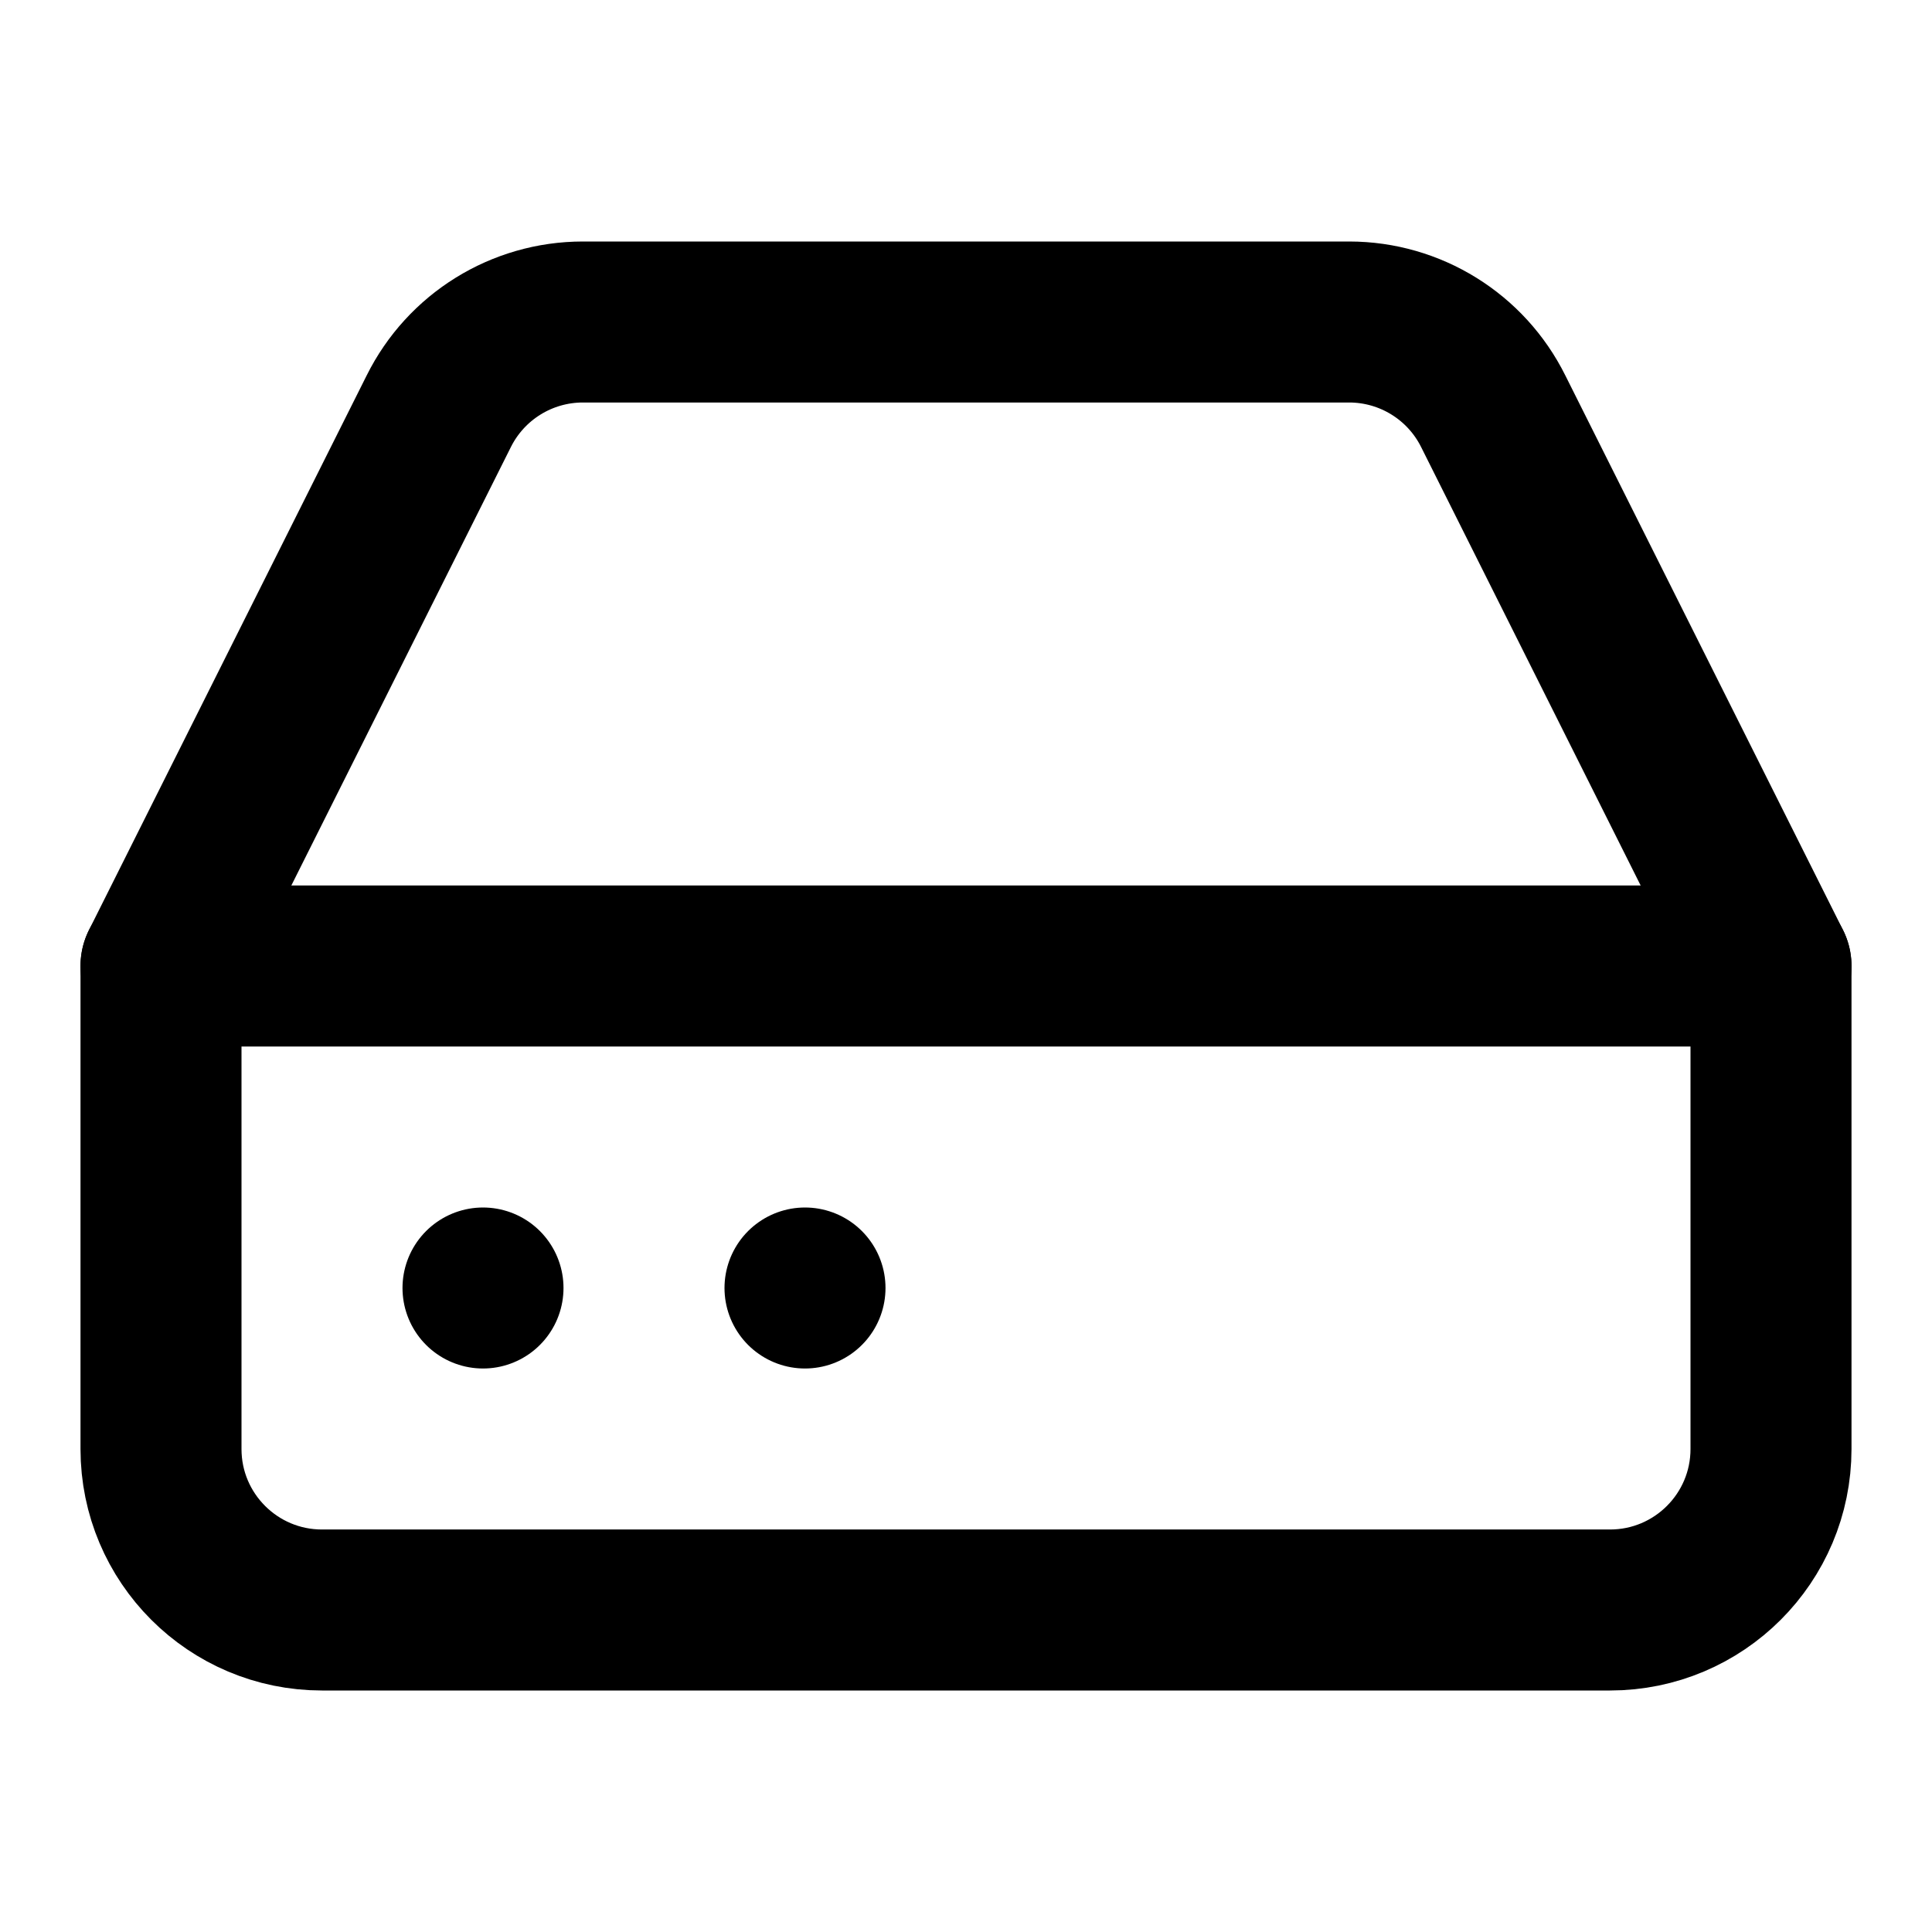
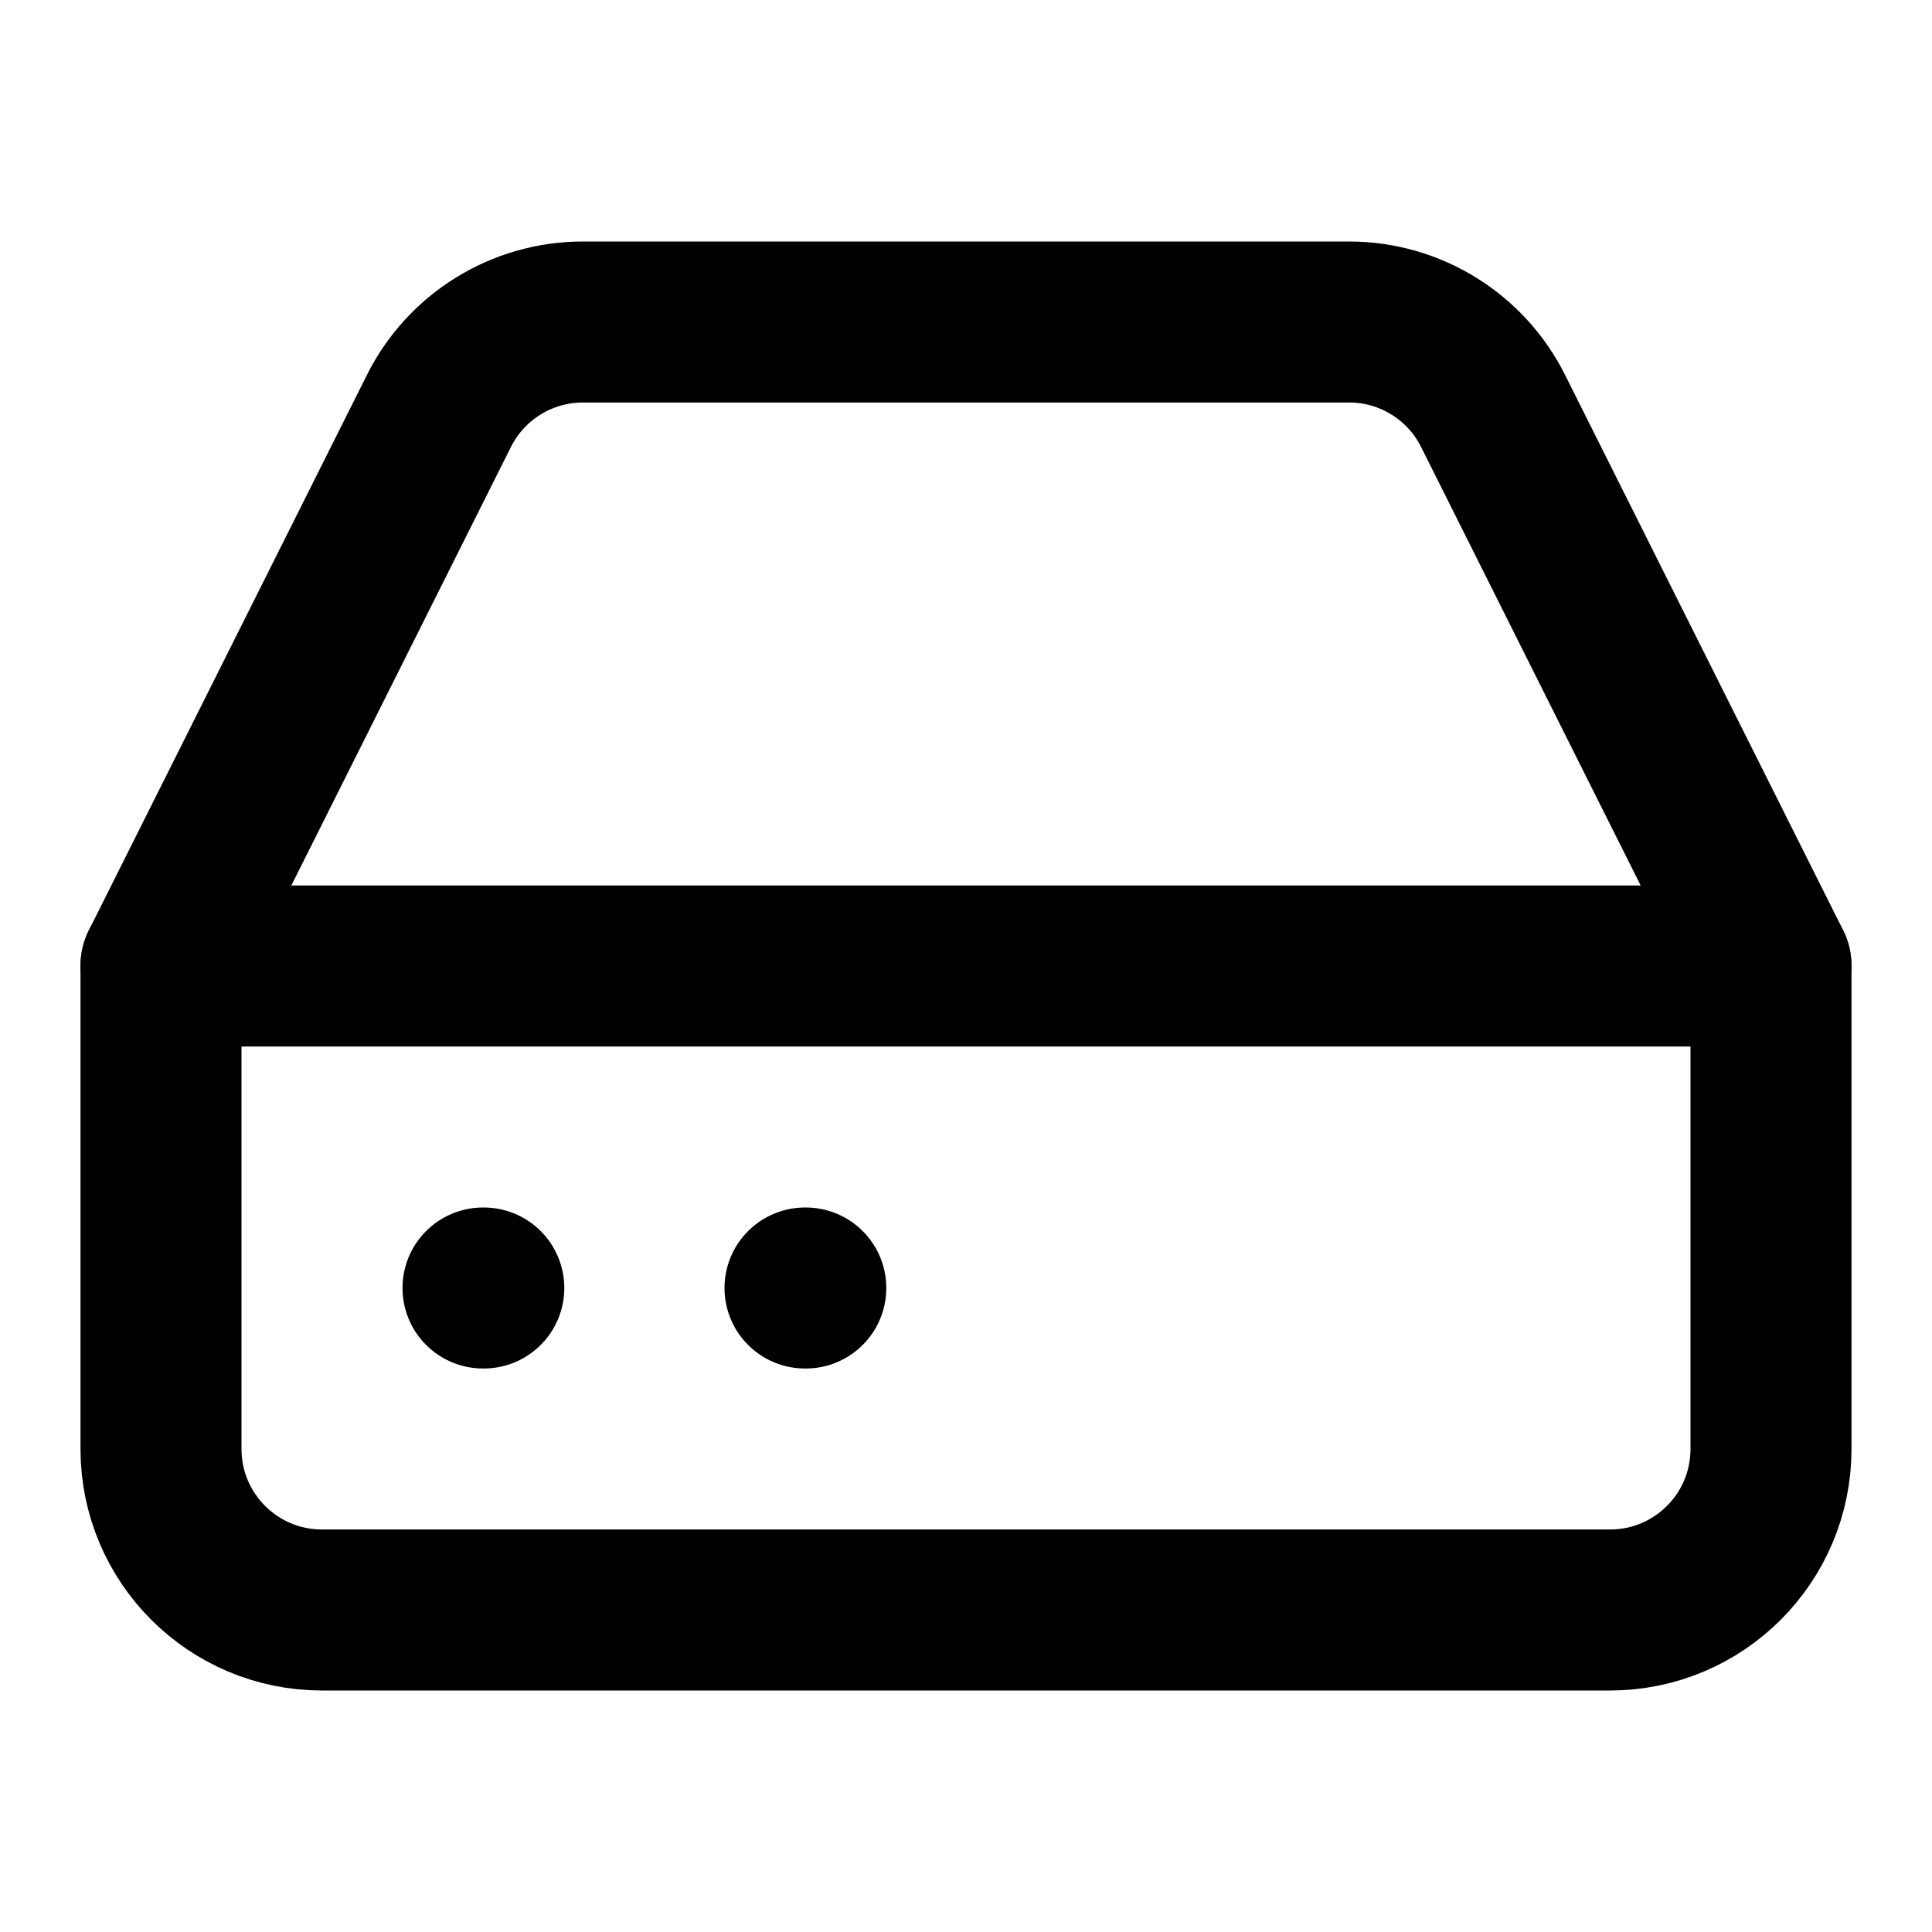
<svg xmlns="http://www.w3.org/2000/svg" width="24" height="24" viewBox="0 0 24 24" fill="none" stroke="currentColor" stroke-width="2" stroke-linecap="round" stroke-linejoin="round">
  <line x1="22" y1="12" x2="2" y2="12" />
  <path d="M5.45 5.11L2 12v6a2 2 0 0 0 2 2h16a2 2 0 0 0 2-2v-6l-3.45-6.89A2 2 0 0 0 16.76 4H7.24a2 2 0 0 0-1.79 1.11z" />
-   <line x1="6" y1="16" x2="6" y2="16" />
-   <line x1="10" y1="16" x2="10" y2="16" />
+   <line x1="6" y1="16" x2="6.01" y2="16" />
+   <line x1="10" y1="16" x2="10.01" y2="16" />
</svg>
